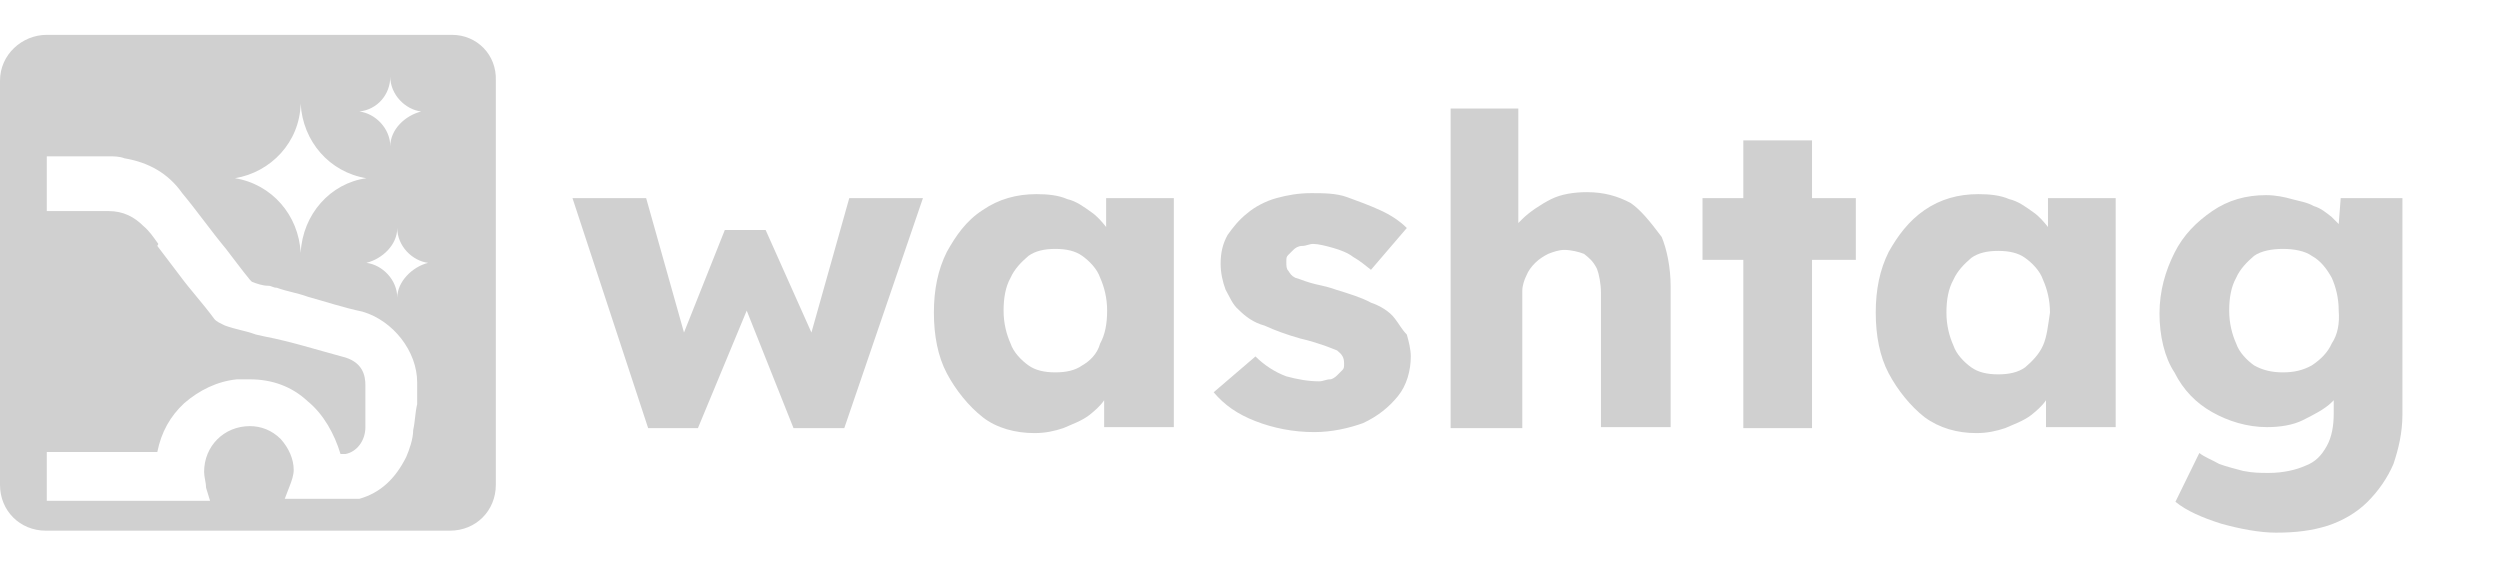
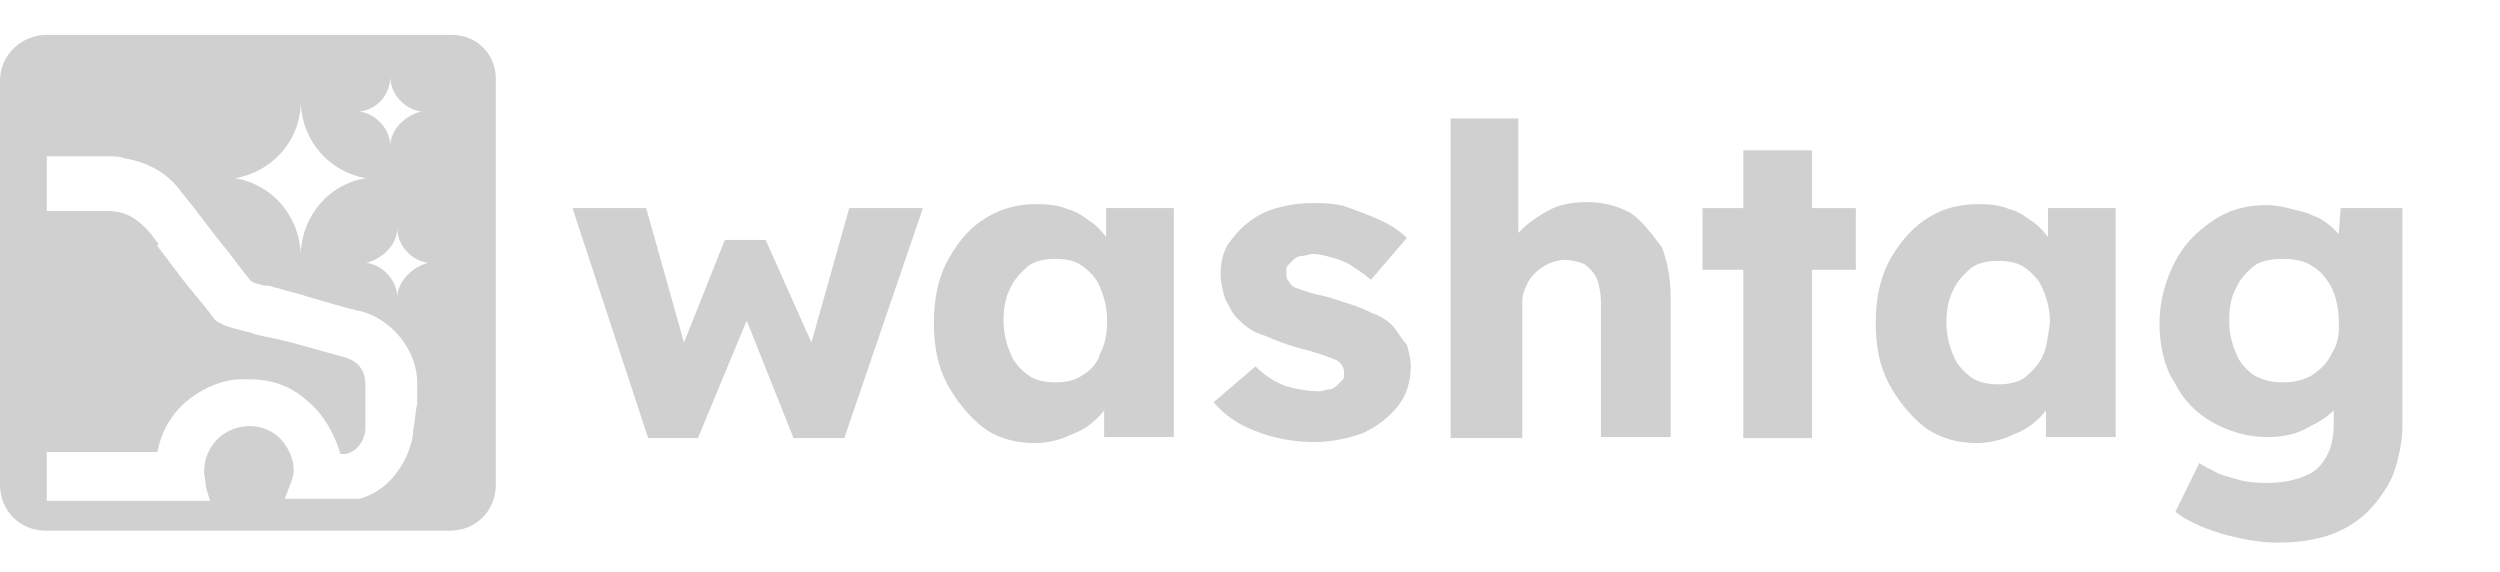
<svg xmlns="http://www.w3.org/2000/svg" version="1.1" id="Layer_1" x="0px" y="0px" viewBox="0 0 251.1 57.4" style="enable-background:new 0 0 251.1 57.4;" xml:space="preserve">
  <style type="text/css">
	.st0{fill:#D0D0D0;}
</style>
  <g>
-     <polygon class="st0" points="81.5,33.4 76.9,23.1 72.8,23.1 68.7,33.4 64.9,19.9 57.5,19.9 65.1,43 70.1,43 75,31.2 79.7,43    84.8,43 92.7,19.9 85.3,19.9  " />
-     <path class="st0" d="M111.1,22.8c-0.4-0.5-0.9-1.1-1.5-1.5c-0.7-0.5-1.5-1.1-2.4-1.3c-0.9-0.4-2-0.5-3.1-0.5c-2,0-3.8,0.5-5.4,1.6   c-1.7,1.1-2.7,2.6-3.6,4.2c-0.9,1.8-1.3,3.8-1.3,6.1s0.4,4.4,1.3,6.1s2.2,3.3,3.6,4.4s3.3,1.6,5.2,1.6c1.1,0,2-0.2,2.9-0.5   c0.9-0.4,1.8-0.7,2.6-1.3c0.5-0.4,1.1-0.9,1.5-1.5v2.7h7v-23h-6.8V22.8z M108.7,36.7c-0.7,0.5-1.6,0.7-2.7,0.7s-2-0.2-2.7-0.7   c-0.7-0.5-1.5-1.3-1.8-2.2c-0.4-0.9-0.7-2-0.7-3.3s0.2-2.4,0.7-3.3c0.4-0.9,1.1-1.6,1.8-2.2c0.7-0.5,1.6-0.7,2.7-0.7s2,0.2,2.7,0.7   s1.5,1.3,1.8,2.2c0.4,0.9,0.7,2,0.7,3.3s-0.2,2.4-0.7,3.3C110.2,35.6,109.4,36.3,108.7,36.7z" />
-     <path class="st0" d="M140.1,32c-0.5-0.7-1.5-1.3-2.4-1.6c-0.9-0.5-2.2-0.9-3.5-1.3c-1.1-0.4-2-0.5-2.6-0.7   c-0.7-0.2-1.1-0.4-1.5-0.5c-0.4-0.2-0.5-0.4-0.7-0.7c-0.2-0.2-0.2-0.5-0.2-0.9s0-0.5,0.2-0.7c0.2-0.2,0.4-0.4,0.5-0.5   c0.2-0.2,0.5-0.4,0.9-0.4s0.7-0.2,1.1-0.2c0.5,0,1.3,0.2,2,0.4c0.7,0.2,1.5,0.5,2,0.9c0.7,0.4,1.3,0.9,1.8,1.3l3.6-4.2   c-0.7-0.7-1.6-1.3-2.7-1.8s-2.2-0.9-3.3-1.3s-2.4-0.4-3.6-0.4c-1.3,0-2.4,0.2-3.5,0.5c-1.1,0.3-2.2,0.9-2.9,1.5   c-0.9,0.7-1.5,1.5-2,2.2c-0.5,0.9-0.7,1.8-0.7,2.9c0,0.9,0.2,1.8,0.5,2.6c0.4,0.7,0.7,1.5,1.3,2c0.7,0.7,1.5,1.3,2.6,1.6   c1.1,0.5,2.2,0.9,3.6,1.3c0.9,0.2,1.8,0.5,2.4,0.7c0.5,0.2,1.1,0.4,1.3,0.5c0.5,0.4,0.7,0.7,0.7,1.3c0,0.4,0,0.5-0.2,0.7   s-0.4,0.4-0.5,0.5c-0.2,0.2-0.5,0.4-0.7,0.4c-0.4,0-0.7,0.2-1.1,0.2c-1.1,0-2.2-0.2-3.3-0.5c-1.1-0.4-2.2-1.1-3.1-2l-4.2,3.6   c1.1,1.3,2.4,2.2,4.2,2.9c1.8,0.7,3.8,1.1,5.9,1.1c1.8,0,3.5-0.4,4.9-0.9c1.5-0.7,2.6-1.6,3.5-2.7c0.9-1.1,1.3-2.6,1.3-4   c0-0.7-0.2-1.5-0.4-2.2C140.8,33.1,140.5,32.5,140.1,32z" />
-     <path class="st0" d="M163.8,20.4c-1.3-0.7-2.7-1.1-4.4-1.1c-1.3,0-2.6,0.2-3.6,0.7c-1,0.5-2.2,1.3-2.9,2c-0.2,0.2-0.2,0.2-0.4,0.4   V10.9h-6.8V43c0.4,0,0.9,0,1.5,0c0.5,0,1.3,0,2.2,0h3.5V29.2c0-0.5,0.2-1.1,0.4-1.5c0.2-0.5,0.5-0.9,0.9-1.3s0.9-0.7,1.3-0.9   c0.5-0.2,1.1-0.4,1.6-0.4c0.7,0,1.5,0.2,2,0.4c0.5,0.4,0.9,0.7,1.3,1.5c0.2,0.5,0.4,1.5,0.4,2.4v13.5h7V28.8c0-2-0.4-3.8-0.9-5   C165.7,22.2,164.8,21.1,163.8,20.4z" />
-     <polygon class="st0" points="182,14.1 175.1,14.1 175.1,19.9 171,19.9 171,26.1 175.1,26.1 175.1,43 182,43 182,26.1 186.4,26.1    186.4,19.9 182,19.9  " />
-     <path class="st0" d="M205.7,22.8c-0.4-0.5-0.9-1.1-1.5-1.5c-0.7-0.5-1.5-1.1-2.4-1.3c-0.9-0.4-2-0.5-3.1-0.5c-2,0-3.8,0.5-5.4,1.6   c-1.6,1.1-2.7,2.6-3.6,4.2c-0.9,1.8-1.3,3.8-1.3,6.1s0.4,4.4,1.3,6.1s2.2,3.3,3.6,4.4c1.5,1.1,3.3,1.6,5.2,1.6c1.1,0,2-0.2,2.9-0.5   c0.9-0.4,1.8-0.7,2.6-1.3c0.5-0.4,1.1-0.9,1.5-1.5v2.7h7v-23h-6.8L205.7,22.8L205.7,22.8z M205.2,34.7c-0.4,0.9-1.1,1.6-1.8,2.2   c-0.7,0.5-1.6,0.7-2.7,0.7c-1.1,0-2-0.2-2.7-0.7c-0.7-0.5-1.5-1.3-1.8-2.2c-0.4-0.9-0.7-2-0.7-3.3c0-1.3,0.2-2.4,0.7-3.3   c0.4-0.9,1.1-1.6,1.8-2.2c0.7-0.5,1.6-0.7,2.7-0.7c1.1,0,2,0.2,2.7,0.7c0.7,0.5,1.5,1.3,1.8,2.2c0.4,0.9,0.7,2,0.7,3.3   C205.7,32.7,205.6,33.8,205.2,34.7z" />
-     <path class="st0" d="M235.1,19.9l-0.2,2.6c-0.2-0.2-0.4-0.4-0.7-0.7c-0.5-0.4-1.1-0.9-1.8-1.1c-0.7-0.4-1.5-0.5-2.2-0.7   c-0.7-0.2-1.6-0.4-2.6-0.4c-2,0-3.8,0.5-5.4,1.6c-1.6,1.1-2.9,2.4-3.8,4.2s-1.5,3.8-1.5,6.1c0,2.2,0.5,4.4,1.5,5.9   c0.9,1.8,2.2,3.1,3.8,4c1.6,0.9,3.5,1.5,5.5,1.5c1.3,0,2.6-0.2,3.6-0.7c1-0.5,2.2-1.1,2.9-1.8l0.2-0.2v1.3c0,1.3-0.2,2.4-0.7,3.3   c-0.5,0.9-1.1,1.6-2.2,2c-0.9,0.4-2.2,0.7-3.6,0.7c-0.9,0-1.6,0-2.6-0.2c-0.7-0.2-1.6-0.4-2.4-0.7c-0.7-0.4-1.5-0.7-2-1.1l-2.4,4.9   c1.1,0.9,2.7,1.6,4.6,2.2c1.8,0.5,3.8,0.9,5.5,0.9c2,0,3.6-0.2,5.2-0.7c1.5-0.5,2.9-1.3,4-2.4c1.1-1.1,2-2.4,2.6-3.8   c0.5-1.5,0.9-3.1,0.9-5V19.9H235.1z M234.2,34.5c-0.4,0.9-1.1,1.6-2,2.2c-0.9,0.5-1.8,0.7-2.9,0.7c-1.1,0-2-0.2-2.9-0.7   c-0.7-0.5-1.5-1.3-1.8-2.2c-0.4-0.9-0.7-2-0.7-3.3s0.2-2.4,0.7-3.3c0.4-0.9,1.1-1.6,1.8-2.2c0.7-0.5,1.8-0.7,2.9-0.7   c1.1,0,2.2,0.2,2.9,0.7c0.9,0.5,1.5,1.3,2,2.2c0.4,0.9,0.7,2,0.7,3.3C235,32.5,234.8,33.6,234.2,34.5z" />
+     <polygon class="st0" points="81.5,34.4 76.9,24.1 72.8,24.1 68.7,34.4 64.9,20.9 57.5,20.9 65.1,44 70.1,44 75,32.2 79.7,44    84.8,44 92.7,20.9 85.3,20.9  " />
+     <path class="st0" d="M111.1,23.8c-0.4-0.5-0.9-1.1-1.5-1.5c-0.7-0.5-1.5-1.1-2.4-1.3c-0.9-0.4-2-0.5-3.1-0.5c-2,0-3.8,0.5-5.4,1.6   c-1.7,1.1-2.7,2.6-3.6,4.2c-0.9,1.8-1.3,3.8-1.3,6.1c0,2.4,0.4,4.4,1.3,6.1s2.2,3.3,3.6,4.4s3.3,1.6,5.2,1.6c1.1,0,2-0.2,2.9-0.5   c0.9-0.4,1.8-0.7,2.6-1.3c0.5-0.4,1.1-0.9,1.5-1.5v2.7h7v-23h-6.8V23.8z M108.7,37.7c-0.7,0.5-1.6,0.7-2.7,0.7s-2-0.2-2.7-0.7   c-0.7-0.5-1.5-1.3-1.8-2.2c-0.4-0.9-0.7-2-0.7-3.3c0-1.3,0.2-2.4,0.7-3.3c0.4-0.9,1.1-1.6,1.8-2.2c0.7-0.5,1.6-0.7,2.7-0.7   s2,0.2,2.7,0.7s1.5,1.3,1.8,2.2c0.4,0.9,0.7,2,0.7,3.3c0,1.3-0.2,2.4-0.7,3.3C110.2,36.6,109.4,37.3,108.7,37.7z" />
+     <path class="st0" d="M140.1,33c-0.5-0.7-1.5-1.3-2.4-1.6c-0.9-0.5-2.2-0.9-3.5-1.3c-1.1-0.4-2-0.5-2.6-0.7   c-0.7-0.2-1.1-0.4-1.5-0.5c-0.4-0.2-0.5-0.4-0.7-0.7c-0.2-0.2-0.2-0.5-0.2-0.9s0-0.5,0.2-0.7c0.2-0.2,0.4-0.4,0.5-0.5   c0.2-0.2,0.5-0.4,0.9-0.4s0.7-0.2,1.1-0.2c0.5,0,1.3,0.2,2,0.4c0.7,0.2,1.5,0.5,2,0.9c0.7,0.4,1.3,0.9,1.8,1.3l3.6-4.2   c-0.7-0.7-1.6-1.3-2.7-1.8s-2.2-0.9-3.3-1.3s-2.4-0.4-3.6-0.4c-1.3,0-2.4,0.2-3.5,0.5c-1.1,0.3-2.2,0.9-2.9,1.5   c-0.9,0.7-1.5,1.5-2,2.2c-0.5,0.9-0.7,1.8-0.7,2.9c0,0.9,0.2,1.8,0.5,2.6c0.4,0.7,0.7,1.5,1.3,2c0.7,0.7,1.5,1.3,2.6,1.6   c1.1,0.5,2.2,0.9,3.6,1.3c0.9,0.2,1.8,0.5,2.4,0.7c0.5,0.2,1.1,0.4,1.3,0.5c0.5,0.4,0.7,0.7,0.7,1.3c0,0.4,0,0.5-0.2,0.7   s-0.4,0.4-0.5,0.5c-0.2,0.2-0.5,0.4-0.7,0.4c-0.4,0-0.7,0.2-1.1,0.2c-1.1,0-2.2-0.2-3.3-0.5c-1.1-0.4-2.2-1.1-3.1-2l-4.2,3.6   c1.1,1.3,2.4,2.2,4.2,2.9c1.8,0.7,3.8,1.1,5.9,1.1c1.8,0,3.5-0.4,4.9-0.9c1.5-0.7,2.6-1.6,3.5-2.7c0.9-1.1,1.3-2.6,1.3-4   c0-0.7-0.2-1.5-0.4-2.2C140.8,34.1,140.5,33.5,140.1,33z" />
+     <path class="st0" d="M163.8,21.4c-1.3-0.7-2.7-1.1-4.4-1.1c-1.3,0-2.6,0.2-3.6,0.7c-1,0.5-2.2,1.3-2.9,2c-0.2,0.2-0.2,0.2-0.4,0.4   V11.9h-6.8V44c0.4,0,0.9,0,1.5,0c0.5,0,1.3,0,2.2,0h3.5V30.2c0-0.5,0.2-1.1,0.4-1.5c0.2-0.5,0.5-0.9,0.9-1.3s0.9-0.7,1.3-0.9   c0.5-0.2,1.1-0.4,1.6-0.4c0.7,0,1.5,0.2,2,0.4c0.5,0.4,0.9,0.7,1.3,1.5c0.2,0.5,0.4,1.5,0.4,2.4v13.5h7V29.8c0-2-0.4-3.8-0.9-5   C165.7,23.2,164.8,22.1,163.8,21.4z" />
+     <polygon class="st0" points="182,15.1 175.1,15.1 175.1,20.9 171,20.9 171,27.1 175.1,27.1 175.1,44 182,44 182,27.1 186.4,27.1    186.4,20.9 182,20.9  " />
+     <path class="st0" d="M205.7,23.8c-0.4-0.5-0.9-1.1-1.5-1.5c-0.7-0.5-1.5-1.1-2.4-1.3c-0.9-0.4-2-0.5-3.1-0.5c-2,0-3.8,0.5-5.4,1.6   c-1.6,1.1-2.7,2.6-3.6,4.2c-0.9,1.8-1.3,3.8-1.3,6.1c0,2.4,0.4,4.4,1.3,6.1s2.2,3.3,3.6,4.4c1.5,1.1,3.3,1.6,5.2,1.6   c1.1,0,2-0.2,2.9-0.5c0.9-0.4,1.8-0.7,2.6-1.3c0.5-0.4,1.1-0.9,1.5-1.5v2.7h7v-23h-6.8L205.7,23.8L205.7,23.8z M205.2,35.7   c-0.4,0.9-1.1,1.6-1.8,2.2c-0.7,0.5-1.6,0.7-2.7,0.7c-1.1,0-2-0.2-2.7-0.7c-0.7-0.5-1.5-1.3-1.8-2.2c-0.4-0.9-0.7-2-0.7-3.3   c0-1.3,0.2-2.4,0.7-3.3c0.4-0.9,1.1-1.6,1.8-2.2c0.7-0.5,1.6-0.7,2.7-0.7c1.1,0,2,0.2,2.7,0.7c0.7,0.5,1.5,1.3,1.8,2.2   c0.4,0.9,0.7,2,0.7,3.3C205.7,33.7,205.6,34.8,205.2,35.7z" />
+     <path class="st0" d="M235.1,20.9l-0.2,2.6c-0.2-0.2-0.4-0.4-0.7-0.7c-0.5-0.4-1.1-0.9-1.8-1.1c-0.7-0.4-1.5-0.5-2.2-0.7   c-0.7-0.2-1.6-0.4-2.6-0.4c-2,0-3.8,0.5-5.4,1.6c-1.6,1.1-2.9,2.4-3.8,4.2s-1.5,3.8-1.5,6.1c0,2.2,0.5,4.4,1.5,5.9   c0.9,1.8,2.2,3.1,3.8,4c1.6,0.9,3.5,1.5,5.5,1.5c1.3,0,2.6-0.2,3.6-0.7c1-0.5,2.2-1.1,2.9-1.8l0.2-0.2v1.3c0,1.3-0.2,2.4-0.7,3.3   c-0.5,0.9-1.1,1.6-2.2,2c-0.9,0.4-2.2,0.7-3.6,0.7c-0.9,0-1.6,0-2.6-0.2c-0.7-0.2-1.6-0.4-2.4-0.7c-0.7-0.4-1.5-0.7-2-1.1l-2.4,4.9   c1.1,0.9,2.7,1.6,4.6,2.2c1.8,0.5,3.8,0.9,5.5,0.9c2,0,3.6-0.2,5.2-0.7c1.5-0.5,2.9-1.3,4-2.4c1.1-1.1,2-2.4,2.6-3.8   c0.5-1.5,0.9-3.1,0.9-5V20.9H235.1z M234.2,35.5c-0.4,0.9-1.1,1.6-2,2.2c-0.9,0.5-1.8,0.7-2.9,0.7c-1.1,0-2-0.2-2.9-0.7   c-0.7-0.5-1.5-1.3-1.8-2.2c-0.4-0.9-0.7-2-0.7-3.3c0-1.3,0.2-2.4,0.7-3.3c0.4-0.9,1.1-1.6,1.8-2.2c0.7-0.5,1.8-0.7,2.9-0.7   c1.1,0,2.2,0.2,2.9,0.7c0.9,0.5,1.5,1.3,2,2.2c0.4,0.9,0.7,2,0.7,3.3C235,33.5,234.8,34.6,234.2,35.5z" />
  </g>
  <path class="st0" d="M45.4,3.5H4.7C2.2,3.5,0,5.5,0,8.1v40.6c0,2.6,2,4.6,4.6,4.6h40.6c2.6,0,4.6-2,4.6-4.6V8.1  C49.9,5.5,47.9,3.5,45.4,3.5z M39.2,7.7c0,1.8,1.5,3.3,3.1,3.5c-1.6,0.4-3.1,1.8-3.1,3.5c0-1.8-1.5-3.3-3.1-3.5  C37.9,11,39.2,9.5,39.2,7.7z M30.2,10.4c0.2,3.8,2.9,6.9,6.6,7.5c-3.6,0.5-6.4,3.6-6.6,7.5c-0.2-3.8-2.9-6.9-6.6-7.5  C27.2,17.3,30.1,14.3,30.2,10.4z M41.5,43.2c0,0.9-0.4,2-0.7,2.7c-1.1,2.2-2.6,3.6-4.7,4.2h-0.2l0,0h-5.8h-1.5l0.5-1.3  c0.2-0.5,0.4-1.1,0.4-1.6c0-1.1-0.5-2.2-1.3-3.1c-0.9-0.9-2-1.3-3.1-1.3l0,0c-2.6,0-4.6,2-4.6,4.6c0,0.5,0.2,1.1,0.2,1.6l0.4,1.3  h-1.3H5.6H4.7v-1.1v-2.9v-0.9h0.9h10.2c0.4-2,1.3-3.6,2.7-4.9c1.5-1.3,3.3-2.2,5.3-2.4c0.4,0,0.9,0,1.3,0c2.2,0,4.2,0.7,5.8,2.2  c1.6,1.3,2.7,3.3,3.3,5.3l0,0l0,0c0.2,0,0.4,0,0.5,0c1.1-0.2,2-1.3,2-2.7s0-2.7,0-4.2c0-0.9-0.2-2.4-2.4-2.9c-2.6-0.7-5.1-1.5-7.7-2  l-0.9-0.2c-1.1-0.4-2-0.5-3.1-0.9c-0.4-0.2-0.9-0.4-1.1-0.7c-1.1-1.5-2.4-2.9-3.5-4.4c-0.7-0.9-1.5-2-2.2-2.9l0.1-0.2  c-0.5-0.7-0.9-1.3-1.5-1.8c-0.9-0.9-2-1.5-3.5-1.5H9.7H5.8H4.7v-0.9v-3.1v-1.5h0.9h1.3H8h1.1c0.5,0,1.3,0,1.8,0s1.1,0,1.6,0.2  c2.4,0.4,4.4,1.5,5.8,3.5c1.5,1.8,2.9,3.8,4.4,5.6c0.7,0.9,1.5,2,2.4,3.1c0,0,0,0,0.2,0.2c0.5,0.2,1.1,0.4,1.6,0.4  c0.4,0,0.5,0.2,0.9,0.2c1.1,0.4,2,0.5,3.1,0.9c1.8,0.5,3.6,1.1,5.5,1.5c3.1,0.9,5.5,4,5.5,7.1c0,0.7,0,1.5,0,2.2  C41.7,41.4,41.7,42.3,41.5,43.2z M39.9,29.9c0-1.8-1.5-3.3-3.1-3.5c1.6-0.4,3.1-1.8,3.1-3.5c0,1.8,1.5,3.3,3.1,3.5  C41.4,26.8,39.9,28.3,39.9,29.9z" />
</svg>
